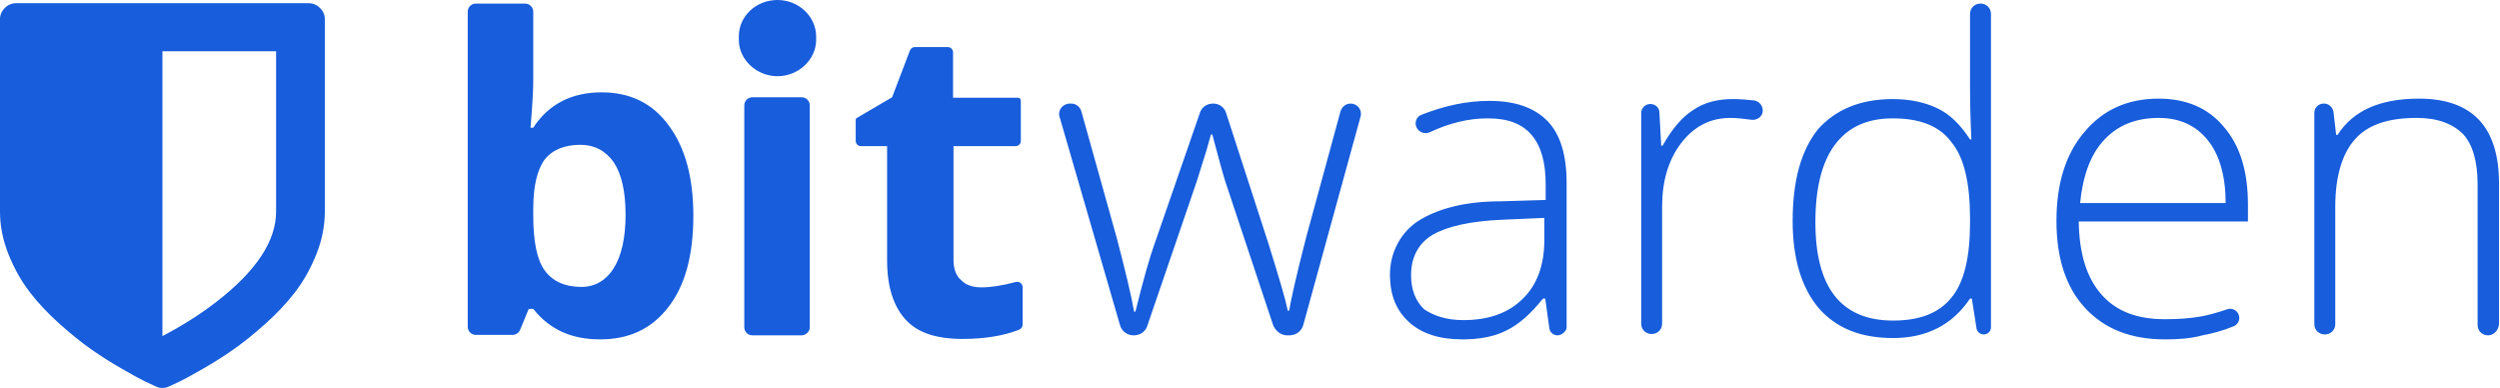
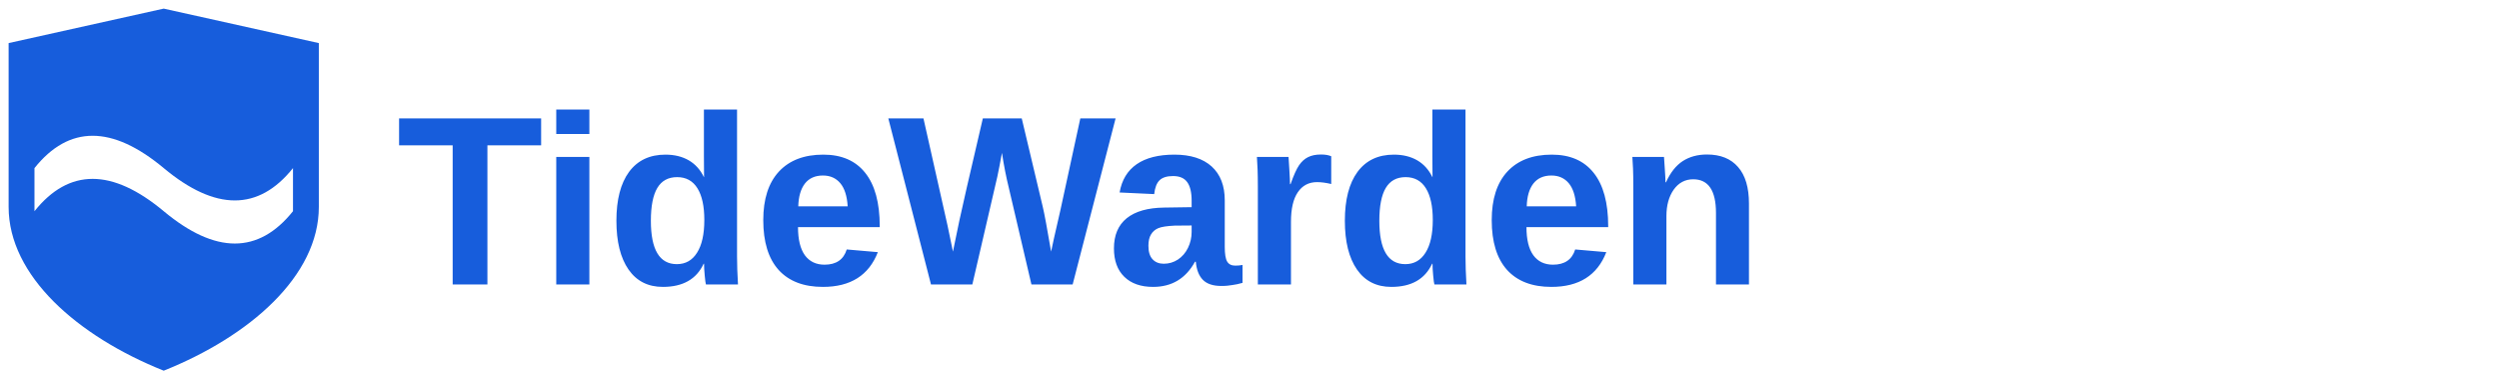
<svg xmlns="http://www.w3.org/2000/svg" viewBox="0 0 290 45" fill="#175DDC">
-   <path fill-rule="evenodd" clip-rule="evenodd" d="M69.799 10.713c3.325 0 5.911 1.248 7.811 3.848 1.9 2.549 2.85 6.033 2.85 10.453 0 4.576-.95 8.113-2.902 10.61-1.953 2.547-4.592 3.743-7.918 3.743-3.325 0-5.858-1.144-7.758-3.536h-.528l-1.003 2.444a.976.976 0 0 1-.897.572H55.23a.94.94 0 0 1-.95-.936V1.352a.94.94 0 0 1 .95-.936h5.7a.94.94 0 0 1 .95.936v8.009c0 1.144-.105 2.964-.316 5.46h.317c1.741-2.704 4.433-4.108 7.917-4.108Zm-2.428 6.084c-1.847 0-3.273.572-4.17 1.717-.844 1.144-1.32 3.068-1.32 5.668v.832c0 2.964.423 5.097 1.32 6.345.897 1.248 2.322 1.924 4.275 1.924 1.531 0 2.85-.728 3.748-2.184.897-1.404 1.372-3.537 1.372-6.189 0-2.704-.475-4.732-1.372-6.084-.95-1.352-2.27-2.029-3.853-2.029ZM93.022 38.9h-5.7a.94.94 0 0 1-.95-.936V12.221a.94.94 0 0 1 .95-.936h5.7a.94.94 0 0 1 .95.936v25.69c.053.468-.422.988-.95.988Zm20.849-5.564c1.108 0 2.428-.208 4.011-.624a.632.632 0 0 1 .792.624v4.316a.64.64 0 0 1-.37.572c-1.794.728-4.064 1.092-6.597 1.092-3.062 0-5.278-.728-6.651-2.288-1.372-1.508-2.111-3.796-2.111-6.812V16.953h-3.008c-.37 0-.634-.26-.634-.624v-2.444c0-.052.053-.104.053-.156l4.17-2.444 2.058-5.408c.106-.26.317-.417.581-.417h3.8c.369 0 .633.26.633.625v5.252h7.548c.158 0 .317.156.317.312v4.68c0 .364-.264.624-.634.624h-7.178v13.21c0 1.04.317 1.872.897 2.34.528.572 1.373.832 2.323.832Zm35.521 5.564c-.739 0-1.319-.468-1.636-1.144l-5.595-16.797c-.369-1.196-.844-3.016-1.478-5.357h-.158l-.528 1.873-1.108 3.536-5.753 16.797c-.211.676-.845 1.092-1.584 1.092a1.628 1.628 0 0 1-1.583-1.196l-7.02-24.182c-.211-.728.369-1.508 1.214-1.508h.158c.528 0 1.003.364 1.161.884l4.117 14.717c1.003 3.849 1.689 6.657 2.006 8.53h.158c.95-3.85 1.689-6.397 2.164-7.698l5.331-15.393c.211-.624.792-1.04 1.531-1.04.686 0 1.267.416 1.478 1.04l4.961 15.29c1.214 3.9 1.953 6.396 2.217 7.696h.158c.159-1.04.792-3.952 2.006-8.633l3.958-14.509c.159-.52.634-.884 1.162-.884.791 0 1.372.728 1.161 1.508l-6.651 24.182c-.211.728-.844 1.196-1.636 1.196h-.211Zm31.352 0a.962.962 0 0 1-.95-.832l-.475-3.432h-.264c-1.372 1.716-2.745 2.964-4.223 3.692-1.425.728-3.166 1.04-5.119 1.04-2.692 0-4.751-.676-6.228-2.028-1.32-1.196-2.059-2.808-2.164-4.836-.212-2.704.95-5.305 3.166-6.813 2.27-1.456 5.437-2.34 9.712-2.34l5.173-.156v-1.768c0-2.6-.528-4.473-1.637-5.773-1.108-1.3-2.744-1.924-5.067-1.924-2.216 0-4.433.52-6.756 1.612-.58.26-1.266 0-1.53-.572s0-1.248.58-1.456c2.639-1.04 5.226-1.612 7.865-1.612 3.008 0 5.225.78 6.756 2.34 1.478 1.508 2.216 3.953 2.216 7.125v16.901c-.052.312-.527.832-1.055.832Zm-10.926-1.768c2.956 0 5.226-.832 6.862-2.444 1.689-1.612 2.533-3.952 2.533-6.813v-2.6l-4.75.208c-3.853.156-6.545.78-8.234 1.768-1.636.988-2.481 2.6-2.481 4.68 0 1.665.528 3.017 1.531 3.953 1.161.78 2.639 1.248 4.539 1.248Zm31.246-25.638c.792 0 1.584.052 2.481.156a1.176 1.176 0 0 1 1.003 1.352c-.106.624-.739.988-1.372.884-.792-.104-1.584-.208-2.375-.208-2.323 0-4.223.988-5.701 2.912-1.478 1.925-2.217 4.42-2.217 7.333v13.625c0 .676-.527 1.196-1.214 1.196-.686 0-1.213-.52-1.213-1.196V13.105c0-.572.475-1.04 1.055-1.04.581 0 1.056.416 1.056.988l.211 3.848h.158c1.109-1.976 2.323-3.38 3.589-4.16 1.214-.832 2.745-1.248 4.539-1.248Zm18.579 0c1.953 0 3.695.364 5.12 1.04 1.478.676 2.745 1.924 3.853 3.64h.158a122.343 122.343 0 0 1-.158-6.084V1.612c0-.676.528-1.196 1.214-1.196.686 0 1.214.52 1.214 1.196v36.351c0 .468-.37.832-.845.832a.852.852 0 0 1-.844-.78l-.528-3.38h-.211c-2.058 3.068-5.067 4.576-8.92 4.576-3.8 0-6.598-1.144-8.656-3.484-1.953-2.34-3.008-5.668-3.008-10.089 0-4.628.95-8.165 2.955-10.66 2.006-2.237 4.856-3.485 8.656-3.485Zm0 2.236c-3.008 0-5.225 1.04-6.756 3.12-1.478 2.029-2.216 4.993-2.216 8.945 0 7.593 3.008 11.39 9.025 11.39 3.114 0 5.331-.885 6.756-2.653 1.478-1.768 2.164-4.68 2.164-8.737v-.416c0-4.16-.686-7.124-2.164-8.893-1.372-1.872-3.642-2.756-6.809-2.756Zm31.616 25.638c-3.959 0-7.02-1.196-9.289-3.64-2.217-2.392-3.326-5.772-3.326-10.089 0-4.316 1.056-7.748 3.22-10.297 2.164-2.6 5.014-3.9 8.656-3.9 3.167 0 5.753 1.092 7.548 3.276 1.9 2.184 2.797 5.2 2.797 8.997v1.976h-19.634c.052 3.692.897 6.5 2.639 8.477 1.741 1.976 4.169 2.86 7.389 2.86 1.531 0 2.956-.104 4.117-.312.844-.156 1.847-.416 3.061-.832.686-.26 1.425.26 1.425.988 0 .416-.264.832-.686.988-1.267.52-2.481.832-3.589 1.04-1.32.364-2.745.468-4.328.468Zm-.739-25.69c-2.639 0-4.75.832-6.334 2.548-1.583 1.665-2.48 4.16-2.797 7.333h16.89c0-3.068-.686-5.564-2.059-7.28-1.372-1.717-3.272-2.6-5.7-2.6ZM288.733 38.9c-.686 0-1.214-.52-1.214-1.196V21.426c0-2.704-.58-4.68-1.689-5.877-1.214-1.196-2.955-1.872-5.383-1.872-3.273 0-5.648.78-7.126 2.444-1.478 1.613-2.322 4.265-2.322 7.853V37.6c0 .676-.528 1.196-1.214 1.196-.686 0-1.214-.52-1.214-1.196V13.105c0-.624.475-1.092 1.108-1.092.581 0 1.003.416 1.109.936l.316 2.704h.159c1.794-2.808 4.908-4.212 9.448-4.212 6.175 0 9.289 3.276 9.289 9.829V37.6c-.053.727-.633 1.3-1.267 1.3ZM90.225 0c-2.48 0-4.486 1.872-4.486 4.212v.416c0 2.289 2.058 4.213 4.486 4.213s4.486-1.924 4.486-4.213v-.364C94.711 1.872 92.653 0 90.225 0Z" />
-   <path d="M32.041 24.546V5.95H18.848v33.035c2.336-1.22 4.427-2.547 6.272-3.98 4.614-3.565 6.921-7.051 6.921-10.46Zm5.654-22.314v22.314c0 1.665-.329 3.317-.986 4.953-.658 1.637-1.473 3.09-2.445 4.359-.971 1.268-2.13 2.503-3.475 3.704-1.345 1.2-2.586 2.199-3.725 2.993a46.963 46.963 0 0 1-3.563 2.251c-1.237.707-2.116 1.187-2.636 1.439-.52.251-.938.445-1.252.58-.235.117-.49.175-.765.175s-.53-.058-.766-.174c-.314-.136-.731-.33-1.252-.581-.52-.252-1.398-.732-2.635-1.439a47.003 47.003 0 0 1-3.564-2.251c-1.138-.794-2.38-1.792-3.725-2.993-1.345-1.2-2.503-2.436-3.475-3.704-.972-1.27-1.787-2.722-2.444-4.359C.329 27.863 0 26.211 0 24.546V2.232c0-.504.187-.94.56-1.308A1.823 1.823 0 0 1 1.885.372H35.81c.511 0 .953.184 1.326.552.373.368.56.804.56 1.308Z" />
+   <path fill-rule="evenodd" d="M19 1 L37 5 V24 C37 32 29 39 19 43 C9 39 1 32 1 24 V5 Z M4 19.5 C8 14.5 13 14.5 19 19.5 C25 24.5 30 24.5 34 19.5 V24.5 C30 29.5 25 29.5 19 24.5 C13 19.5 8 19.5 4 24.5 Z" />
+   <text x="46" y="33" font-family="'Segoe UI', 'Helvetica Neue', Arial, sans-serif" font-size="28" font-weight="600" fill="#175DDC">TideWarden</text>
</svg>
